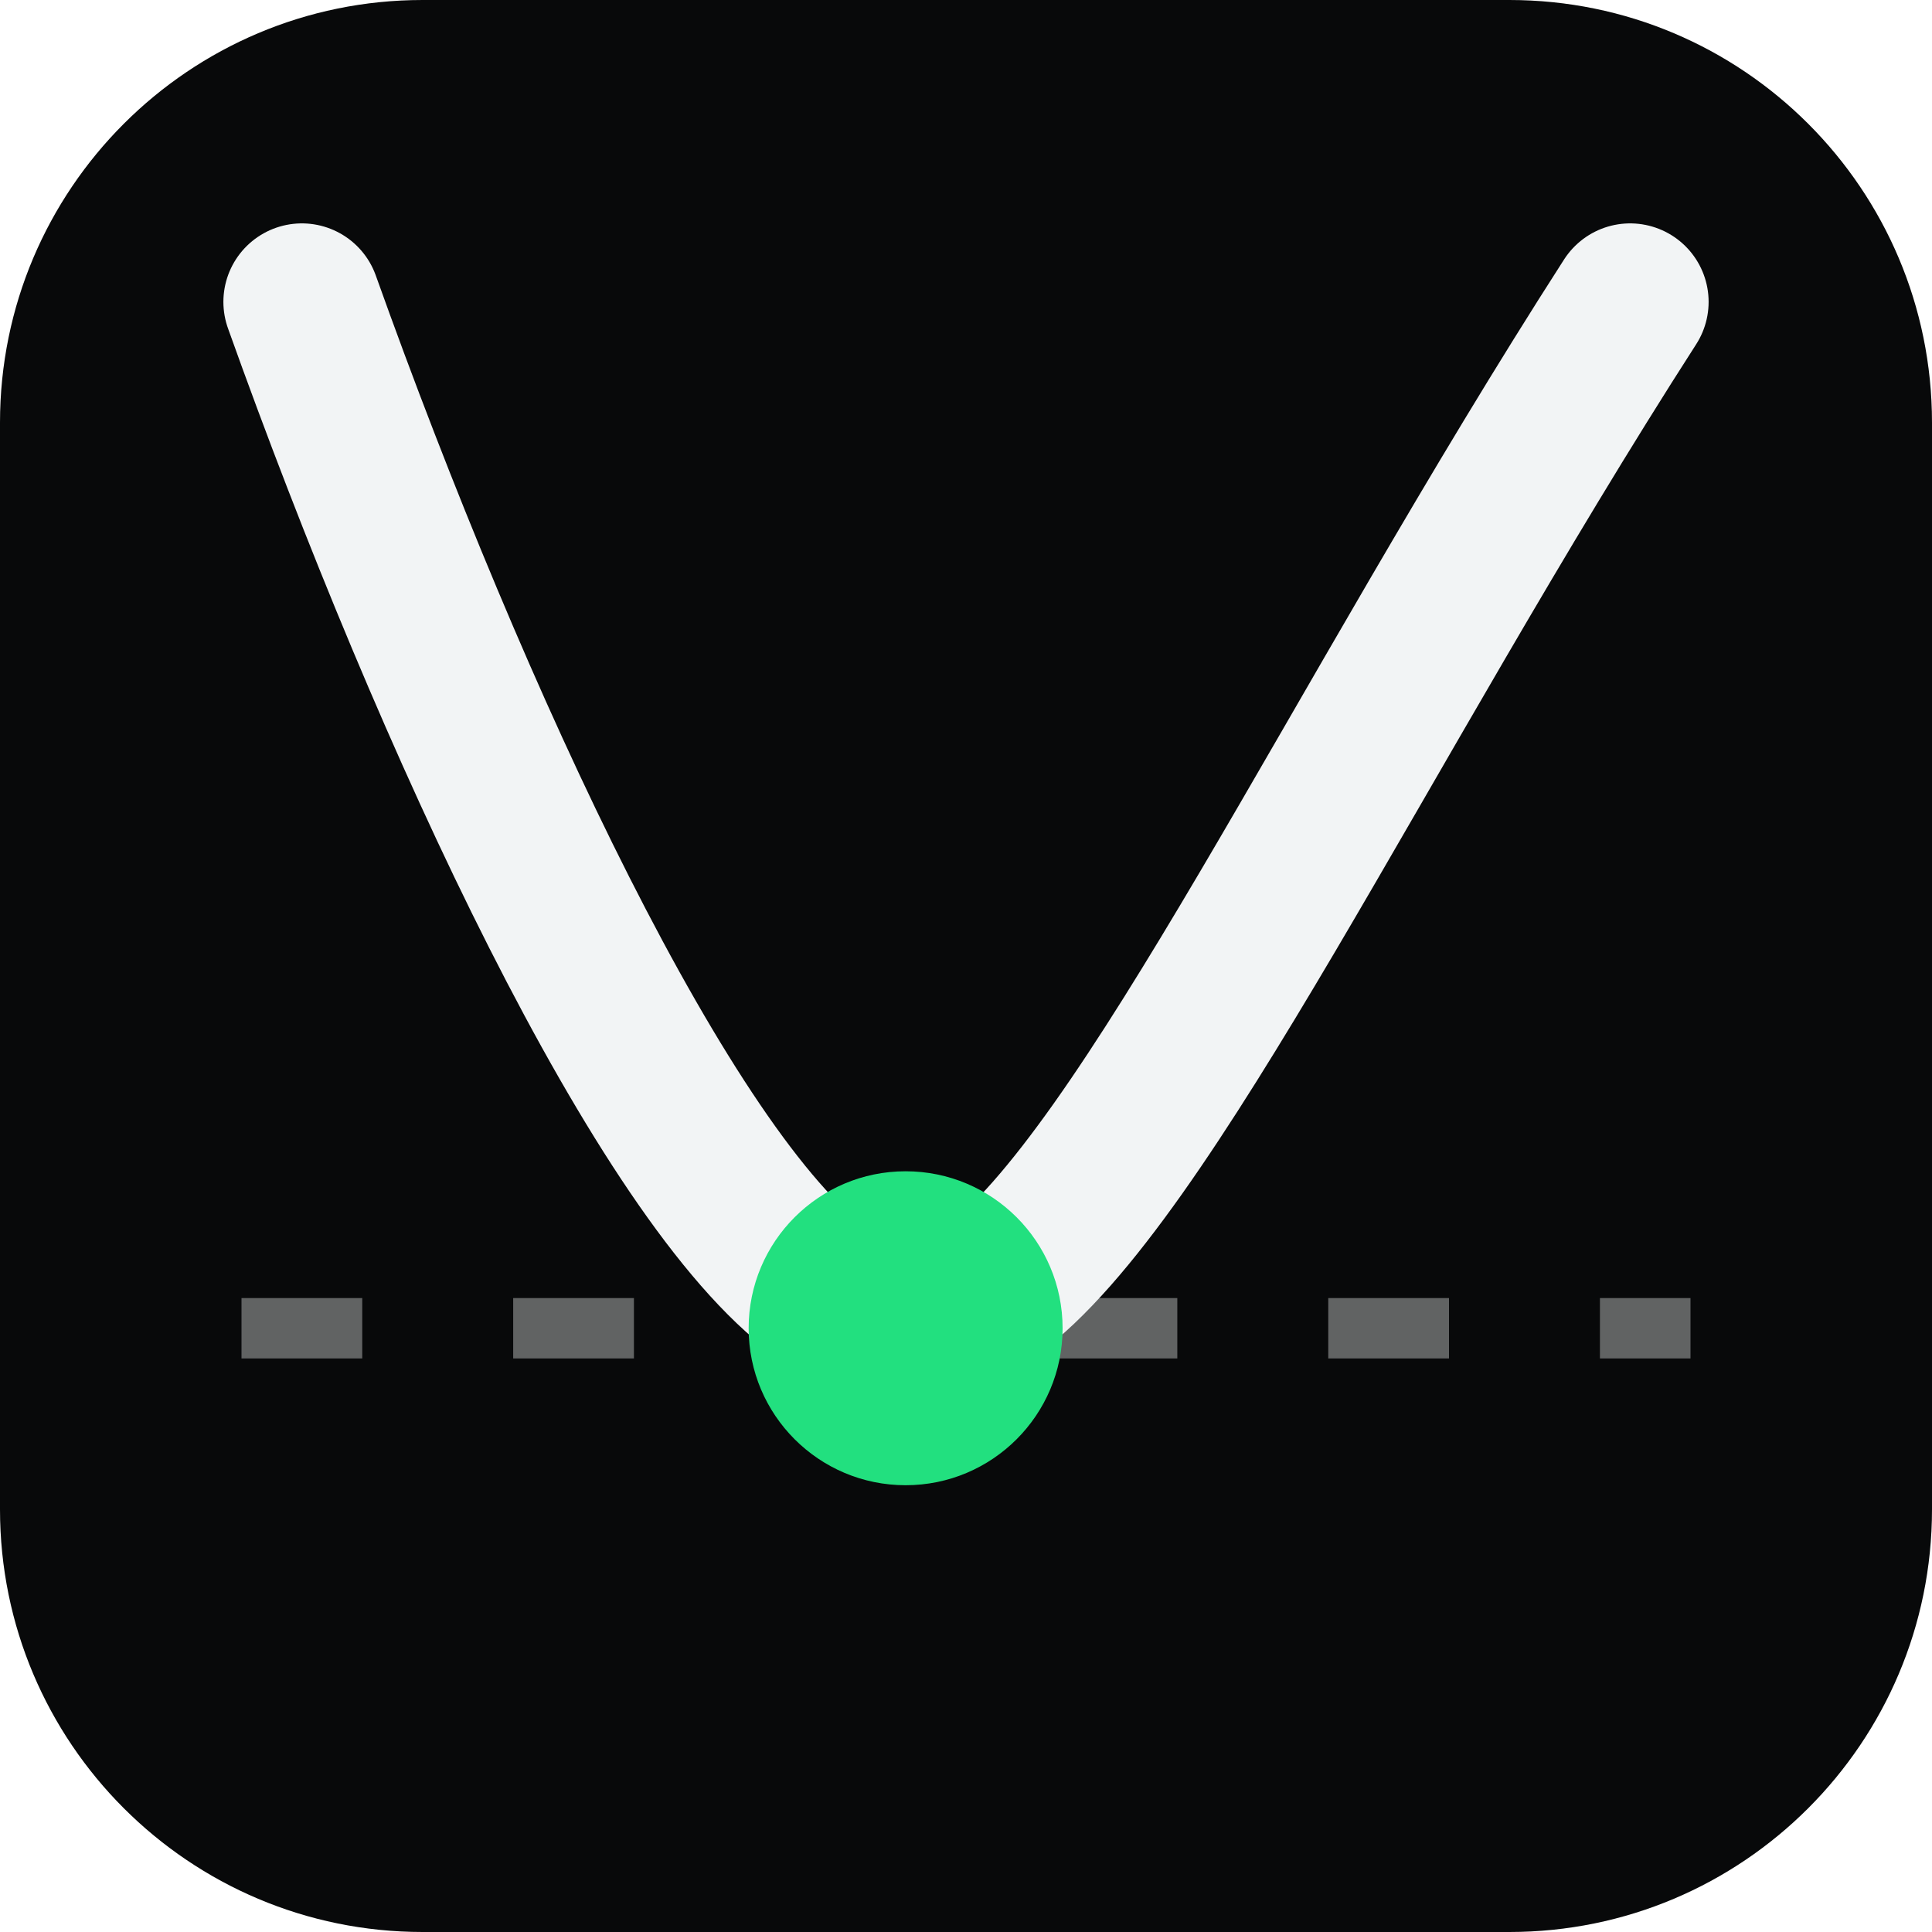
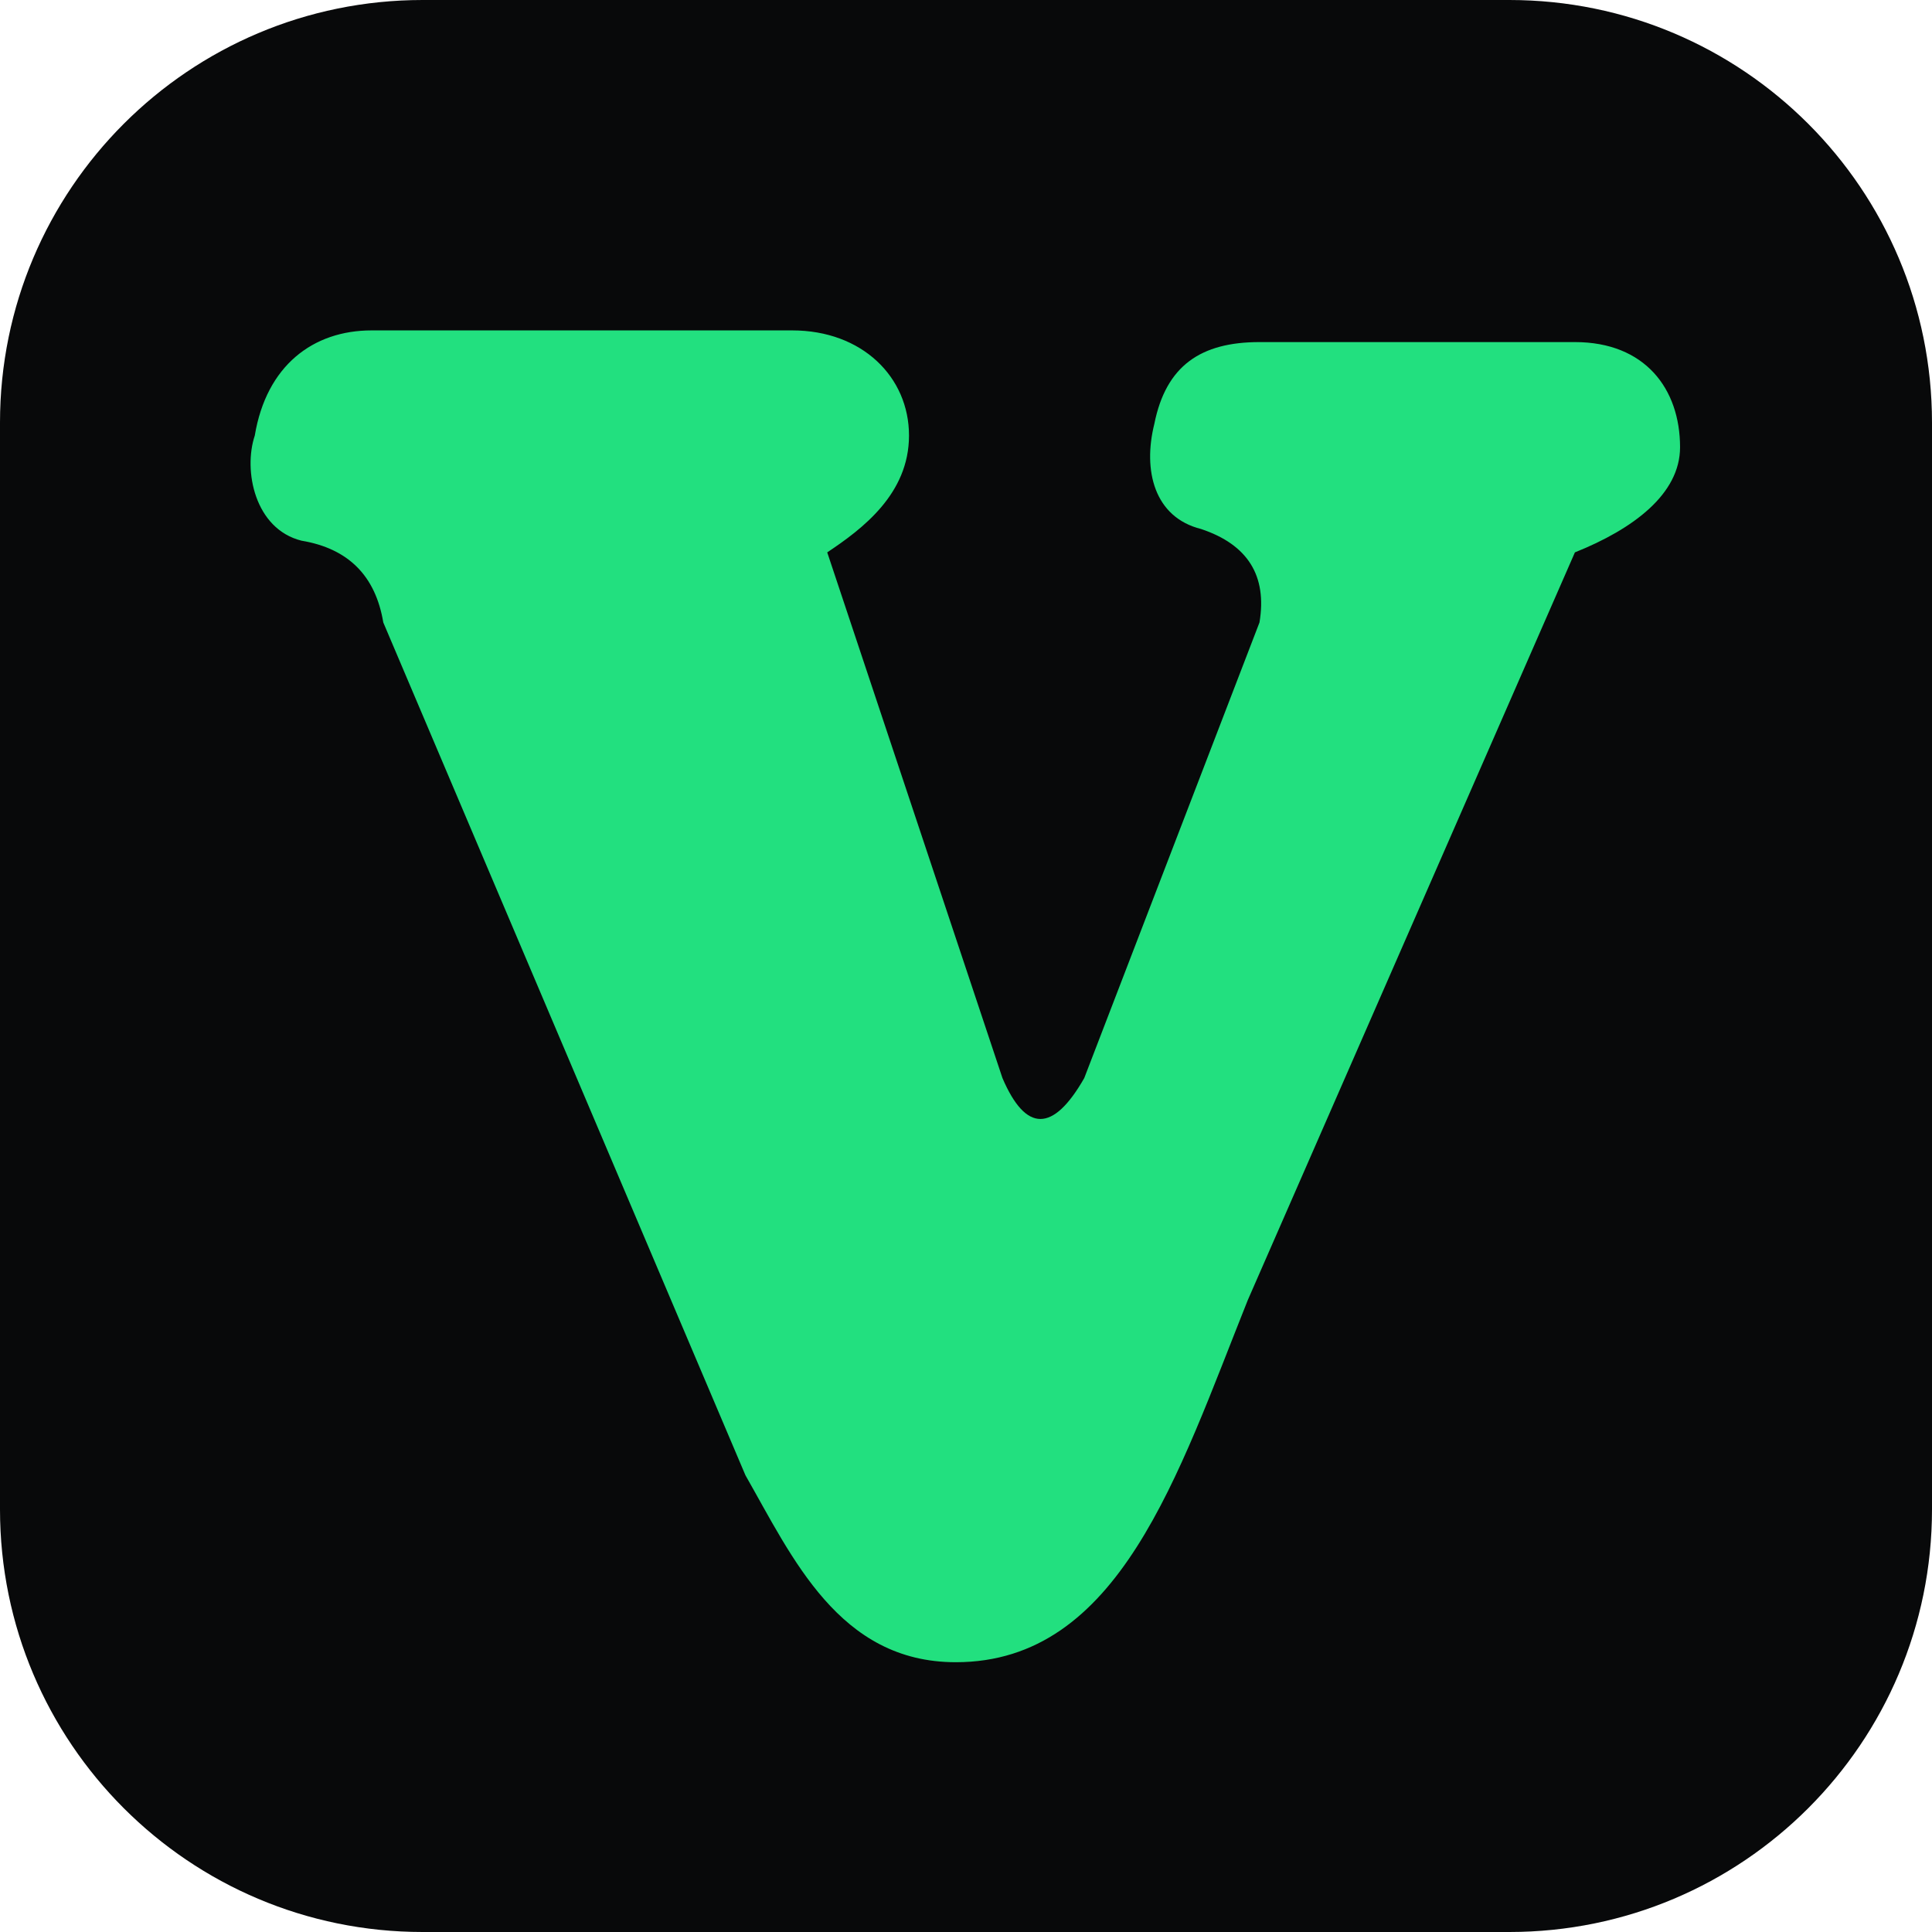
<svg xmlns="http://www.w3.org/2000/svg" viewBox="0 0 32 32">
  <rect width="32" height="32" rx="7" fill="#08090a" />
-   <line x1="4" y1="22" x2="28" y2="22" stroke="#f2f4f5" stroke-width="1" stroke-dasharray="2 2.5" opacity="0.38" />
-   <path d="M5 5 C7.5 12 11 19.5 13.6 21.4 Q15 22.5 16.4 21.4 C19 19.5 22.5 12 27 5" fill="none" stroke="#f2f4f5" stroke-width="2.6" stroke-linecap="round" stroke-linejoin="round" />
-   <circle cx="15" cy="22" r="2.6" fill="#22e07f" />
+   <path transform="translate(0.35 -1.3) scale(0.1935)" fill="#22e07f" d="M30 35 H66 C72 35 76 39 76 44 C76 49 72 52 69 54 L84 99 Q87 106 91 99 L106 60 Q107 54 101 52 C97 51 96 47 97 43 C98 38 101 36 106 36 H133 C139 36 142 40 142 45 C142 49 138 52 133 54 L105 118 C99 133 94 149 80 149 C70 149 66 140 62 133 L31 60 Q30 54 24 53 C20 52 19 47 20 44 C21 38 25 35 30 35 Z" />
</svg>
